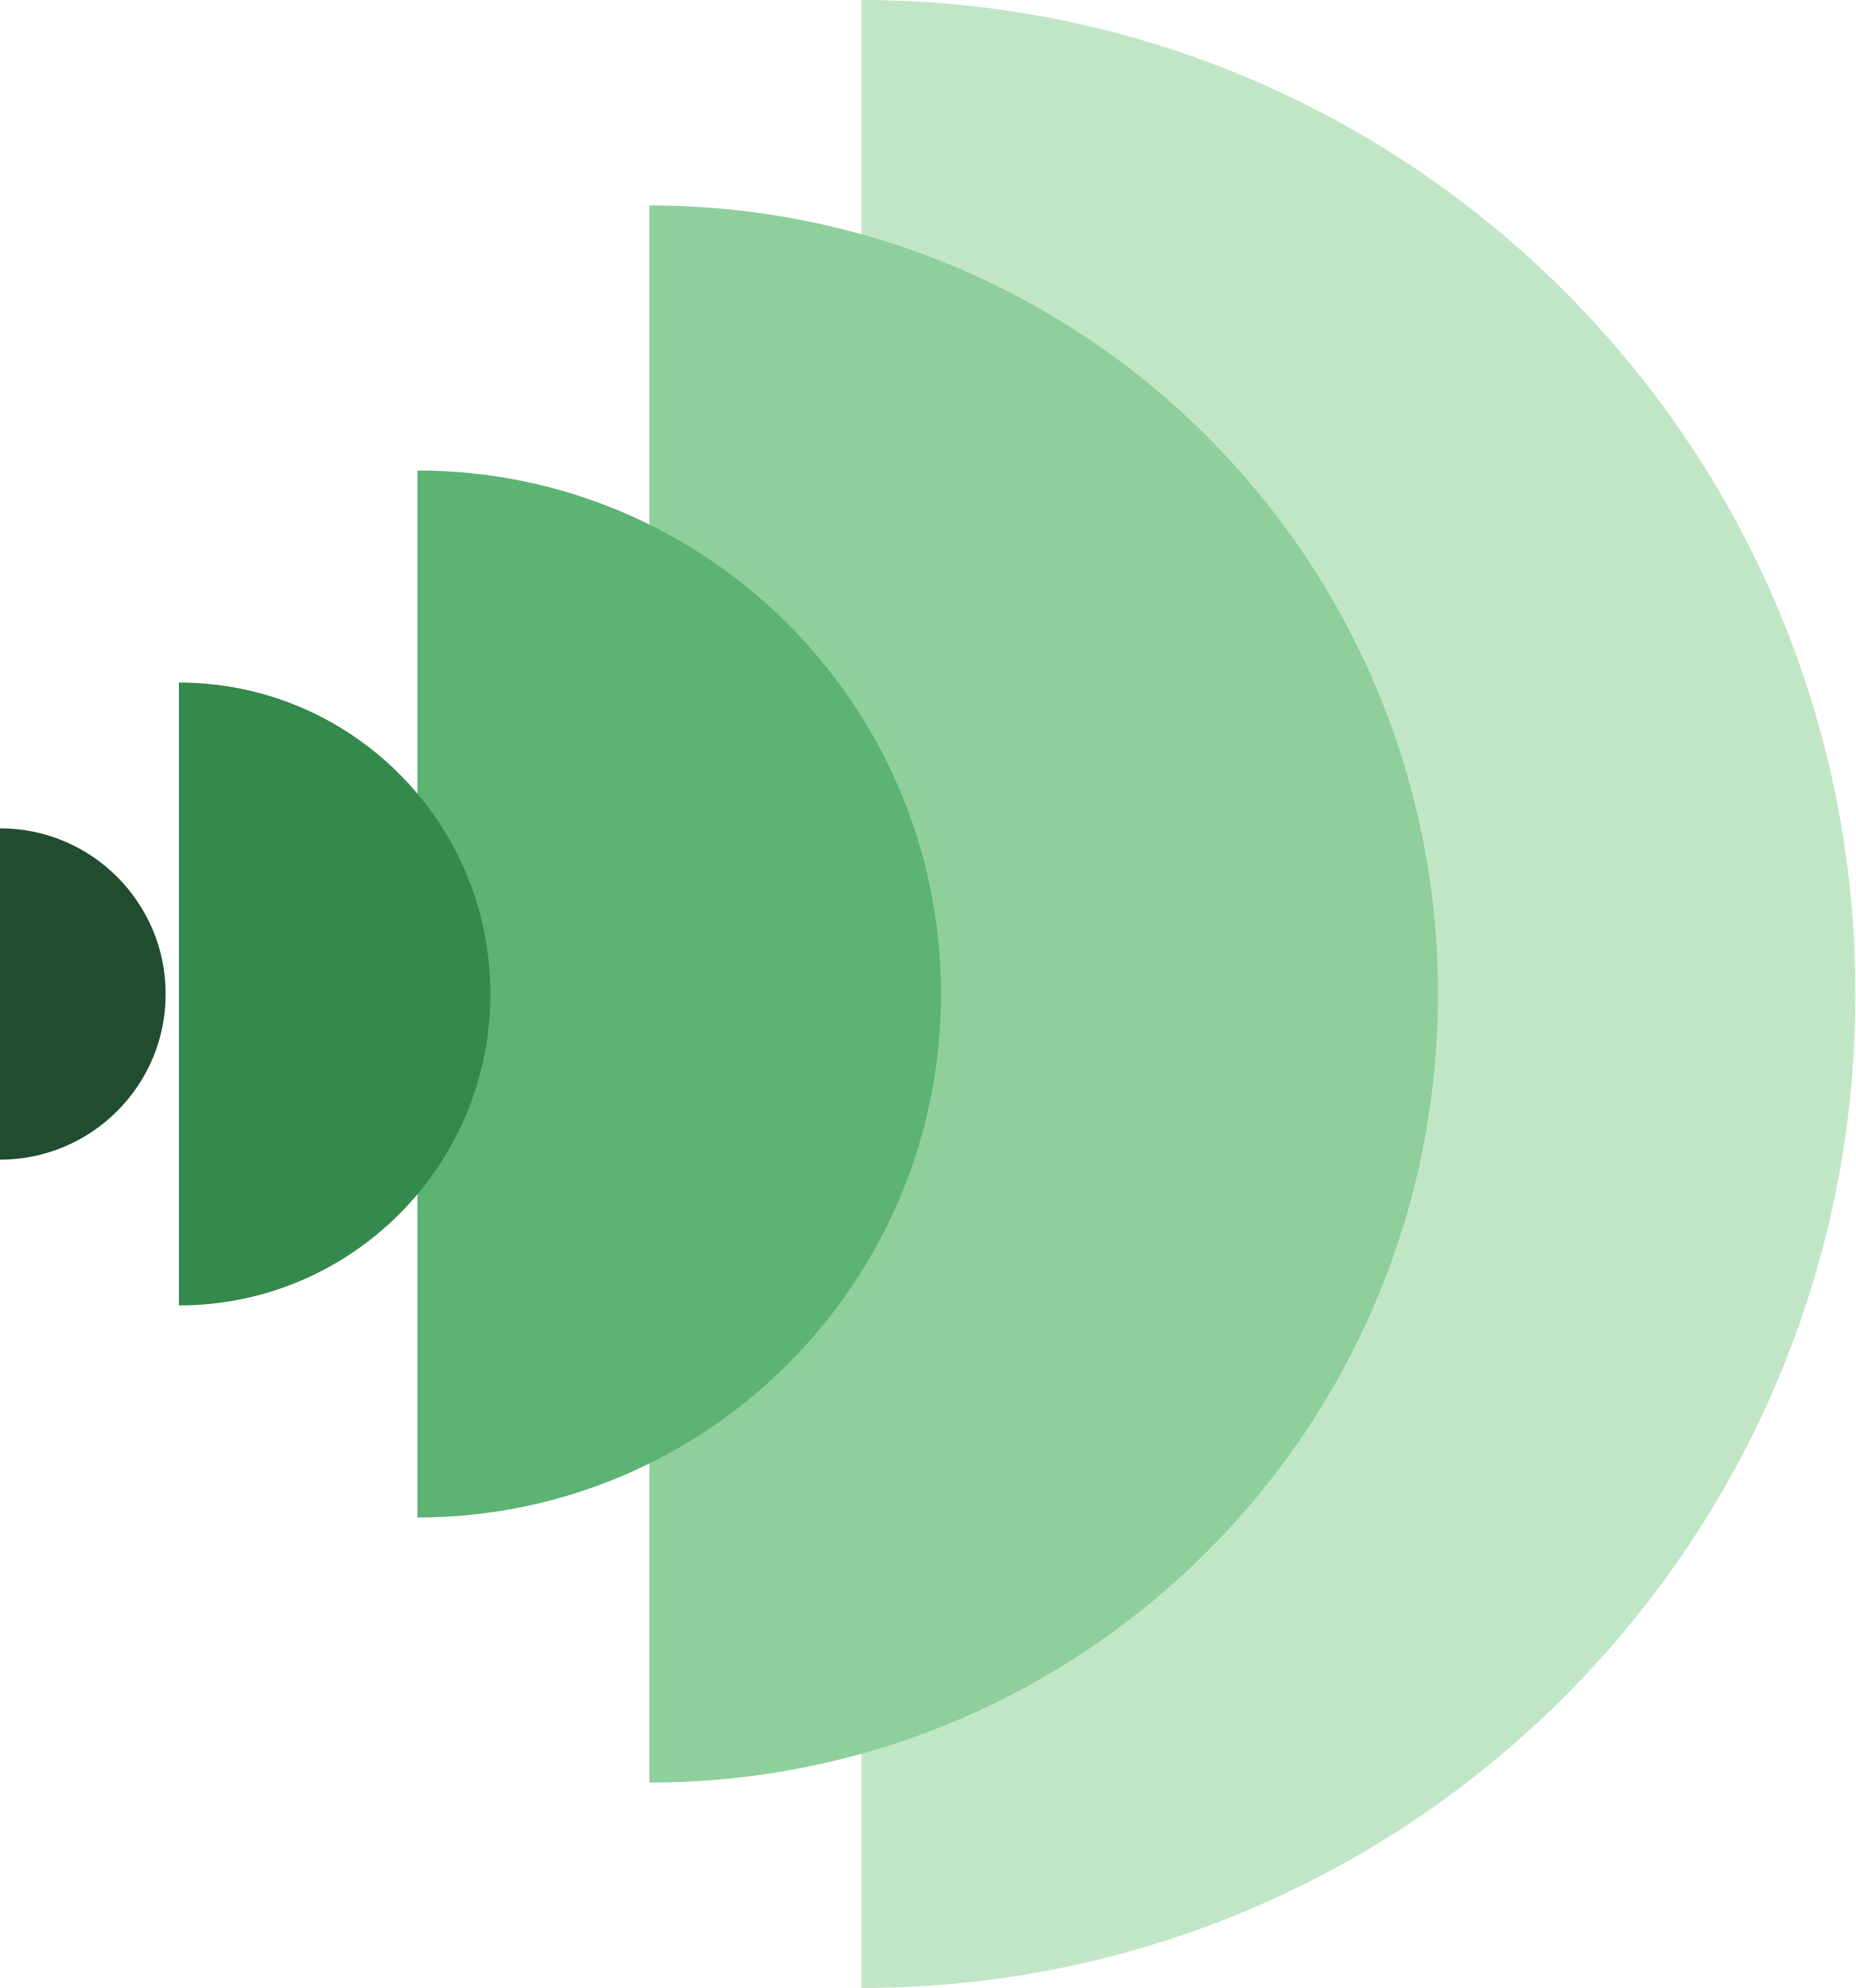
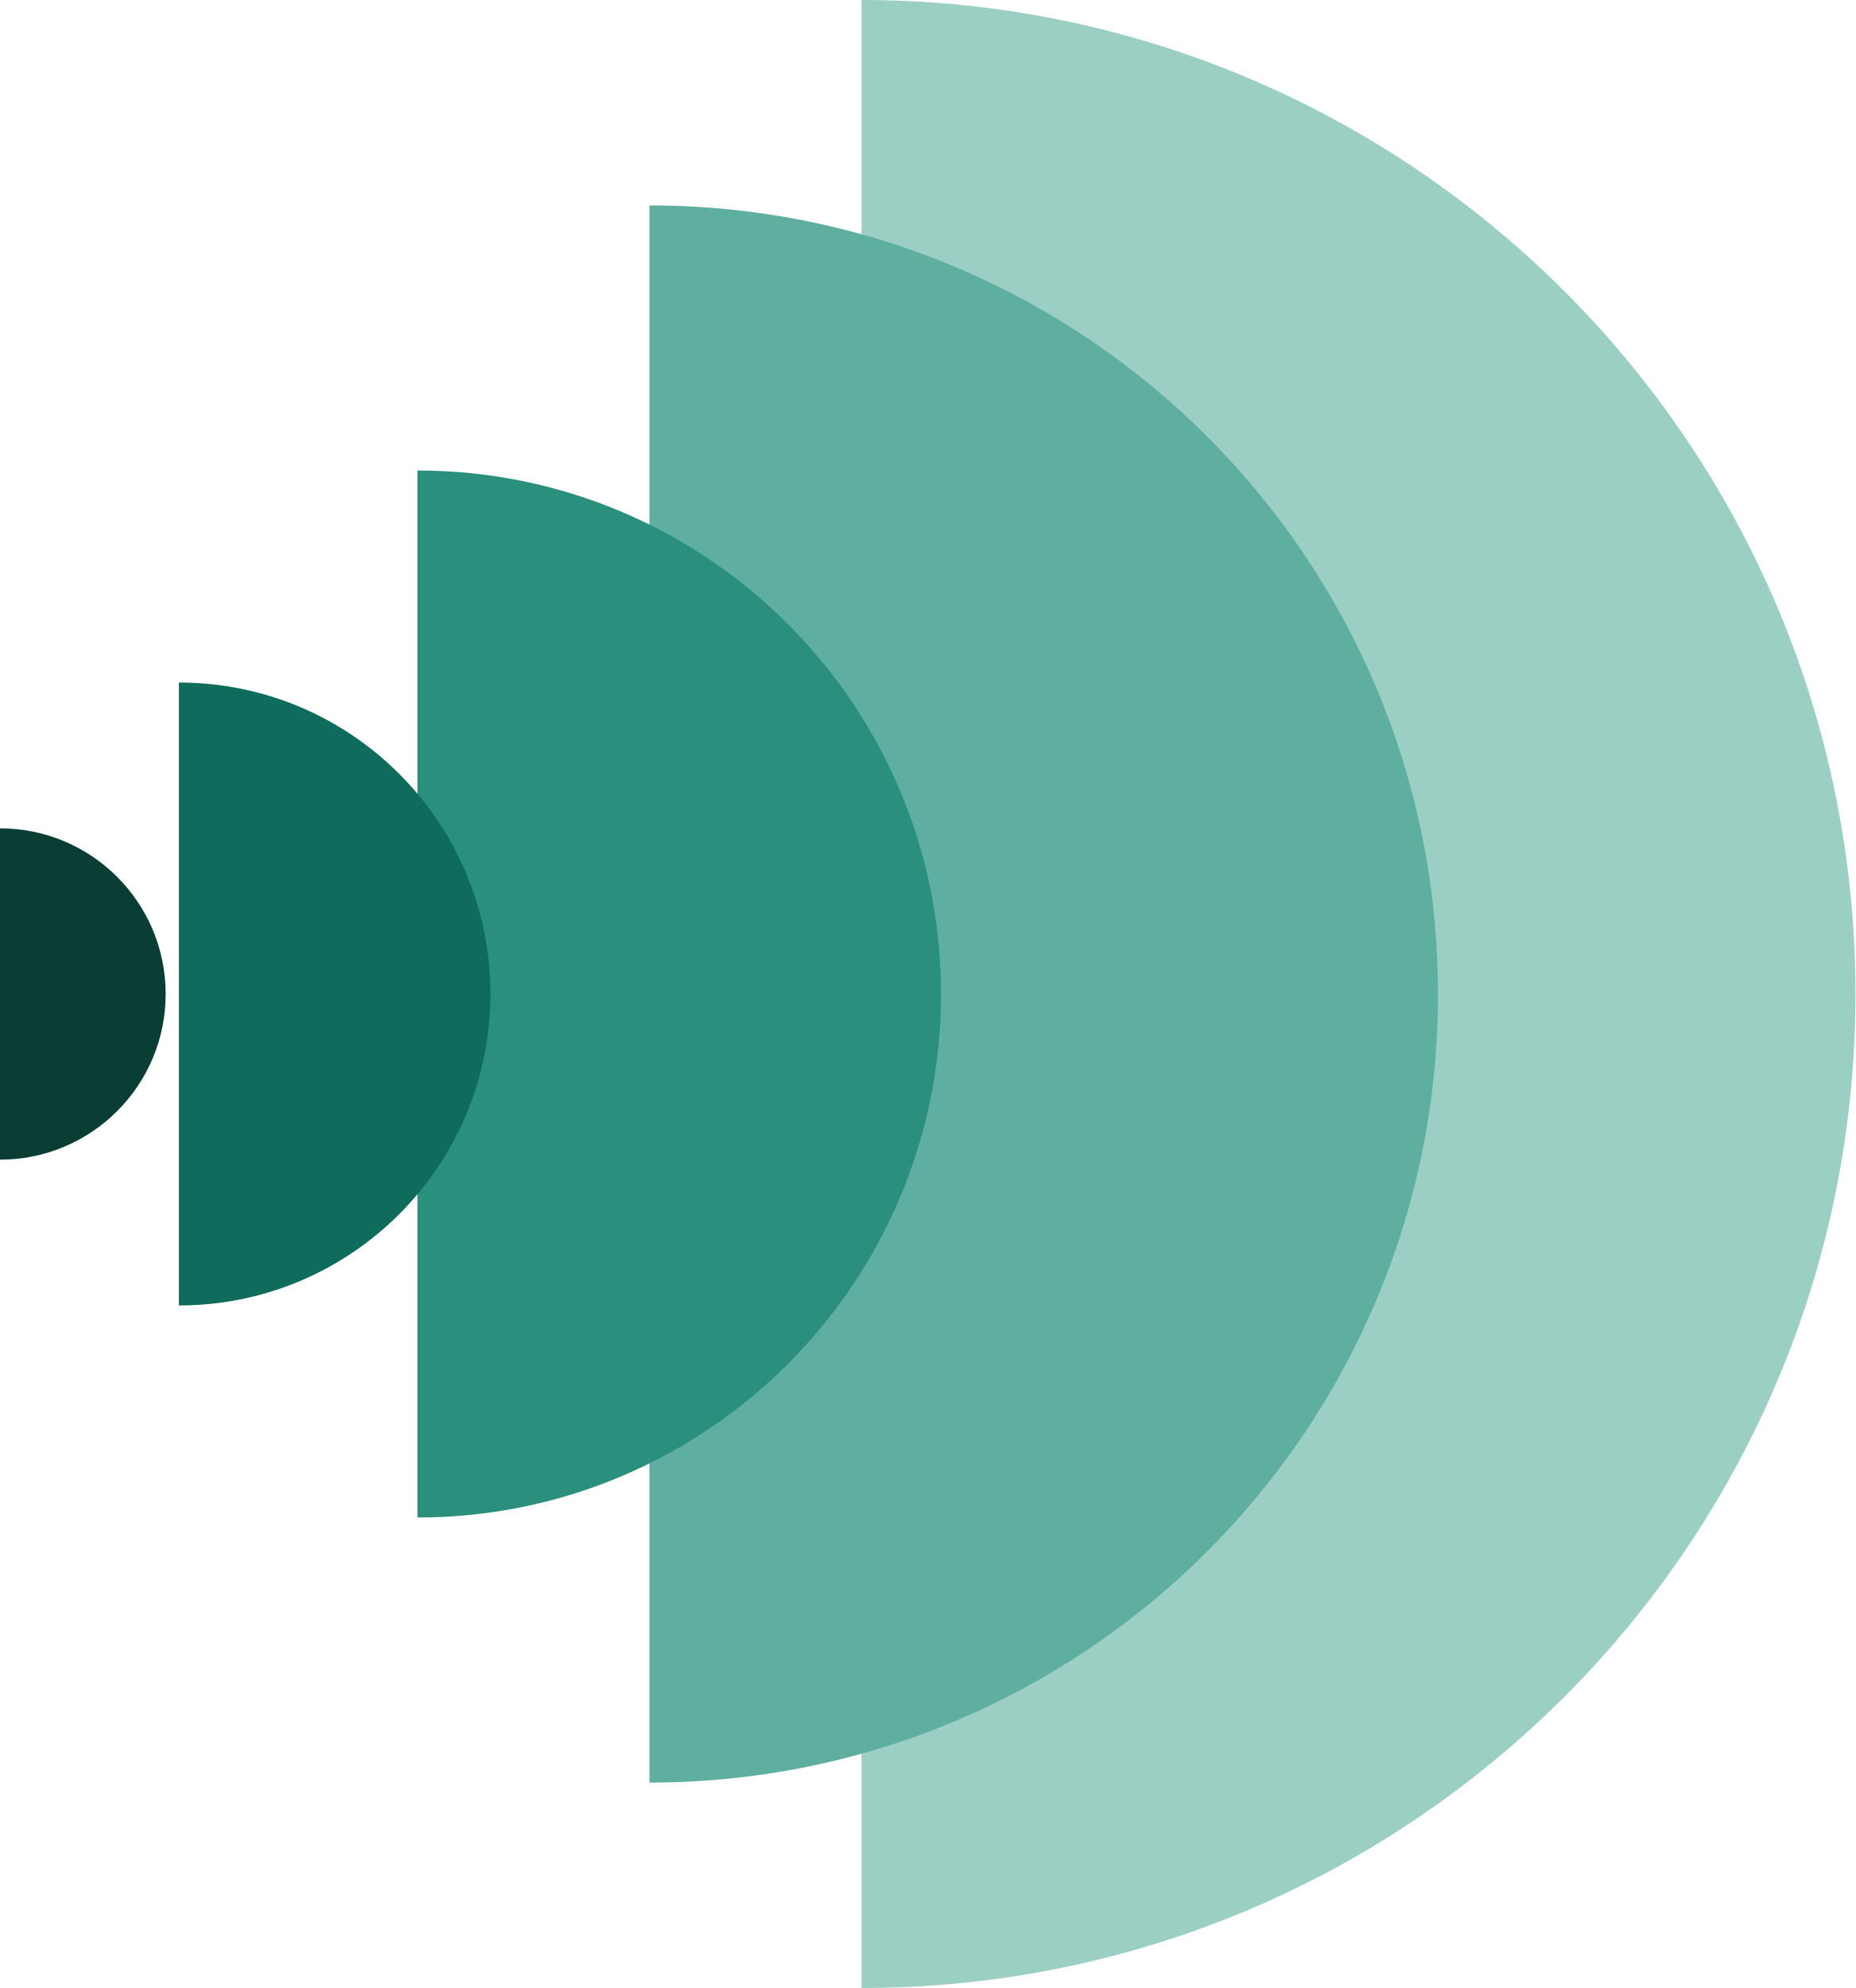
<svg xmlns="http://www.w3.org/2000/svg" viewBox="0 0 28 30" role="img" aria-label="Predictive Layer">
-   <path d="M13 0 A15 15 0 0 1 13 30 Z" fill="#c1e6c6" />
-   <path d="M9.8 3.1 A11.9 11.9 0 0 1 9.8 26.9 Z" fill="#8ecf9c" />
-   <path d="M6.3 7.1 A7.9 7.9 0 0 1 6.3 22.9 Z" fill="#5cb374" />
-   <path d="M2.7 10.3 A4.7 4.7 0 0 1 2.7 19.7 Z" fill="#34894d" />
-   <path d="M0 12.5 A2.5 2.5 0 0 1 0 17.5 Z" fill="#1f4d2d" />
+   <path d="M13 0 A15 15 0 0 1 13 30 Z" fill="#9bcfc4" />
+   <path d="M9.8 3.1 A11.9 11.9 0 0 1 9.8 26.9 Z" fill="#5eafa0" />
+   <path d="M6.3 7.1 A7.9 7.9 0 0 1 6.3 22.9 Z" fill="#2a8f7d" />
+   <path d="M2.7 10.3 A4.7 4.7 0 0 1 2.7 19.7 Z" fill="#0f6b5c" />
+   <path d="M0 12.5 A2.5 2.5 0 0 1 0 17.5 Z" fill="#0a3d34" />
</svg>
